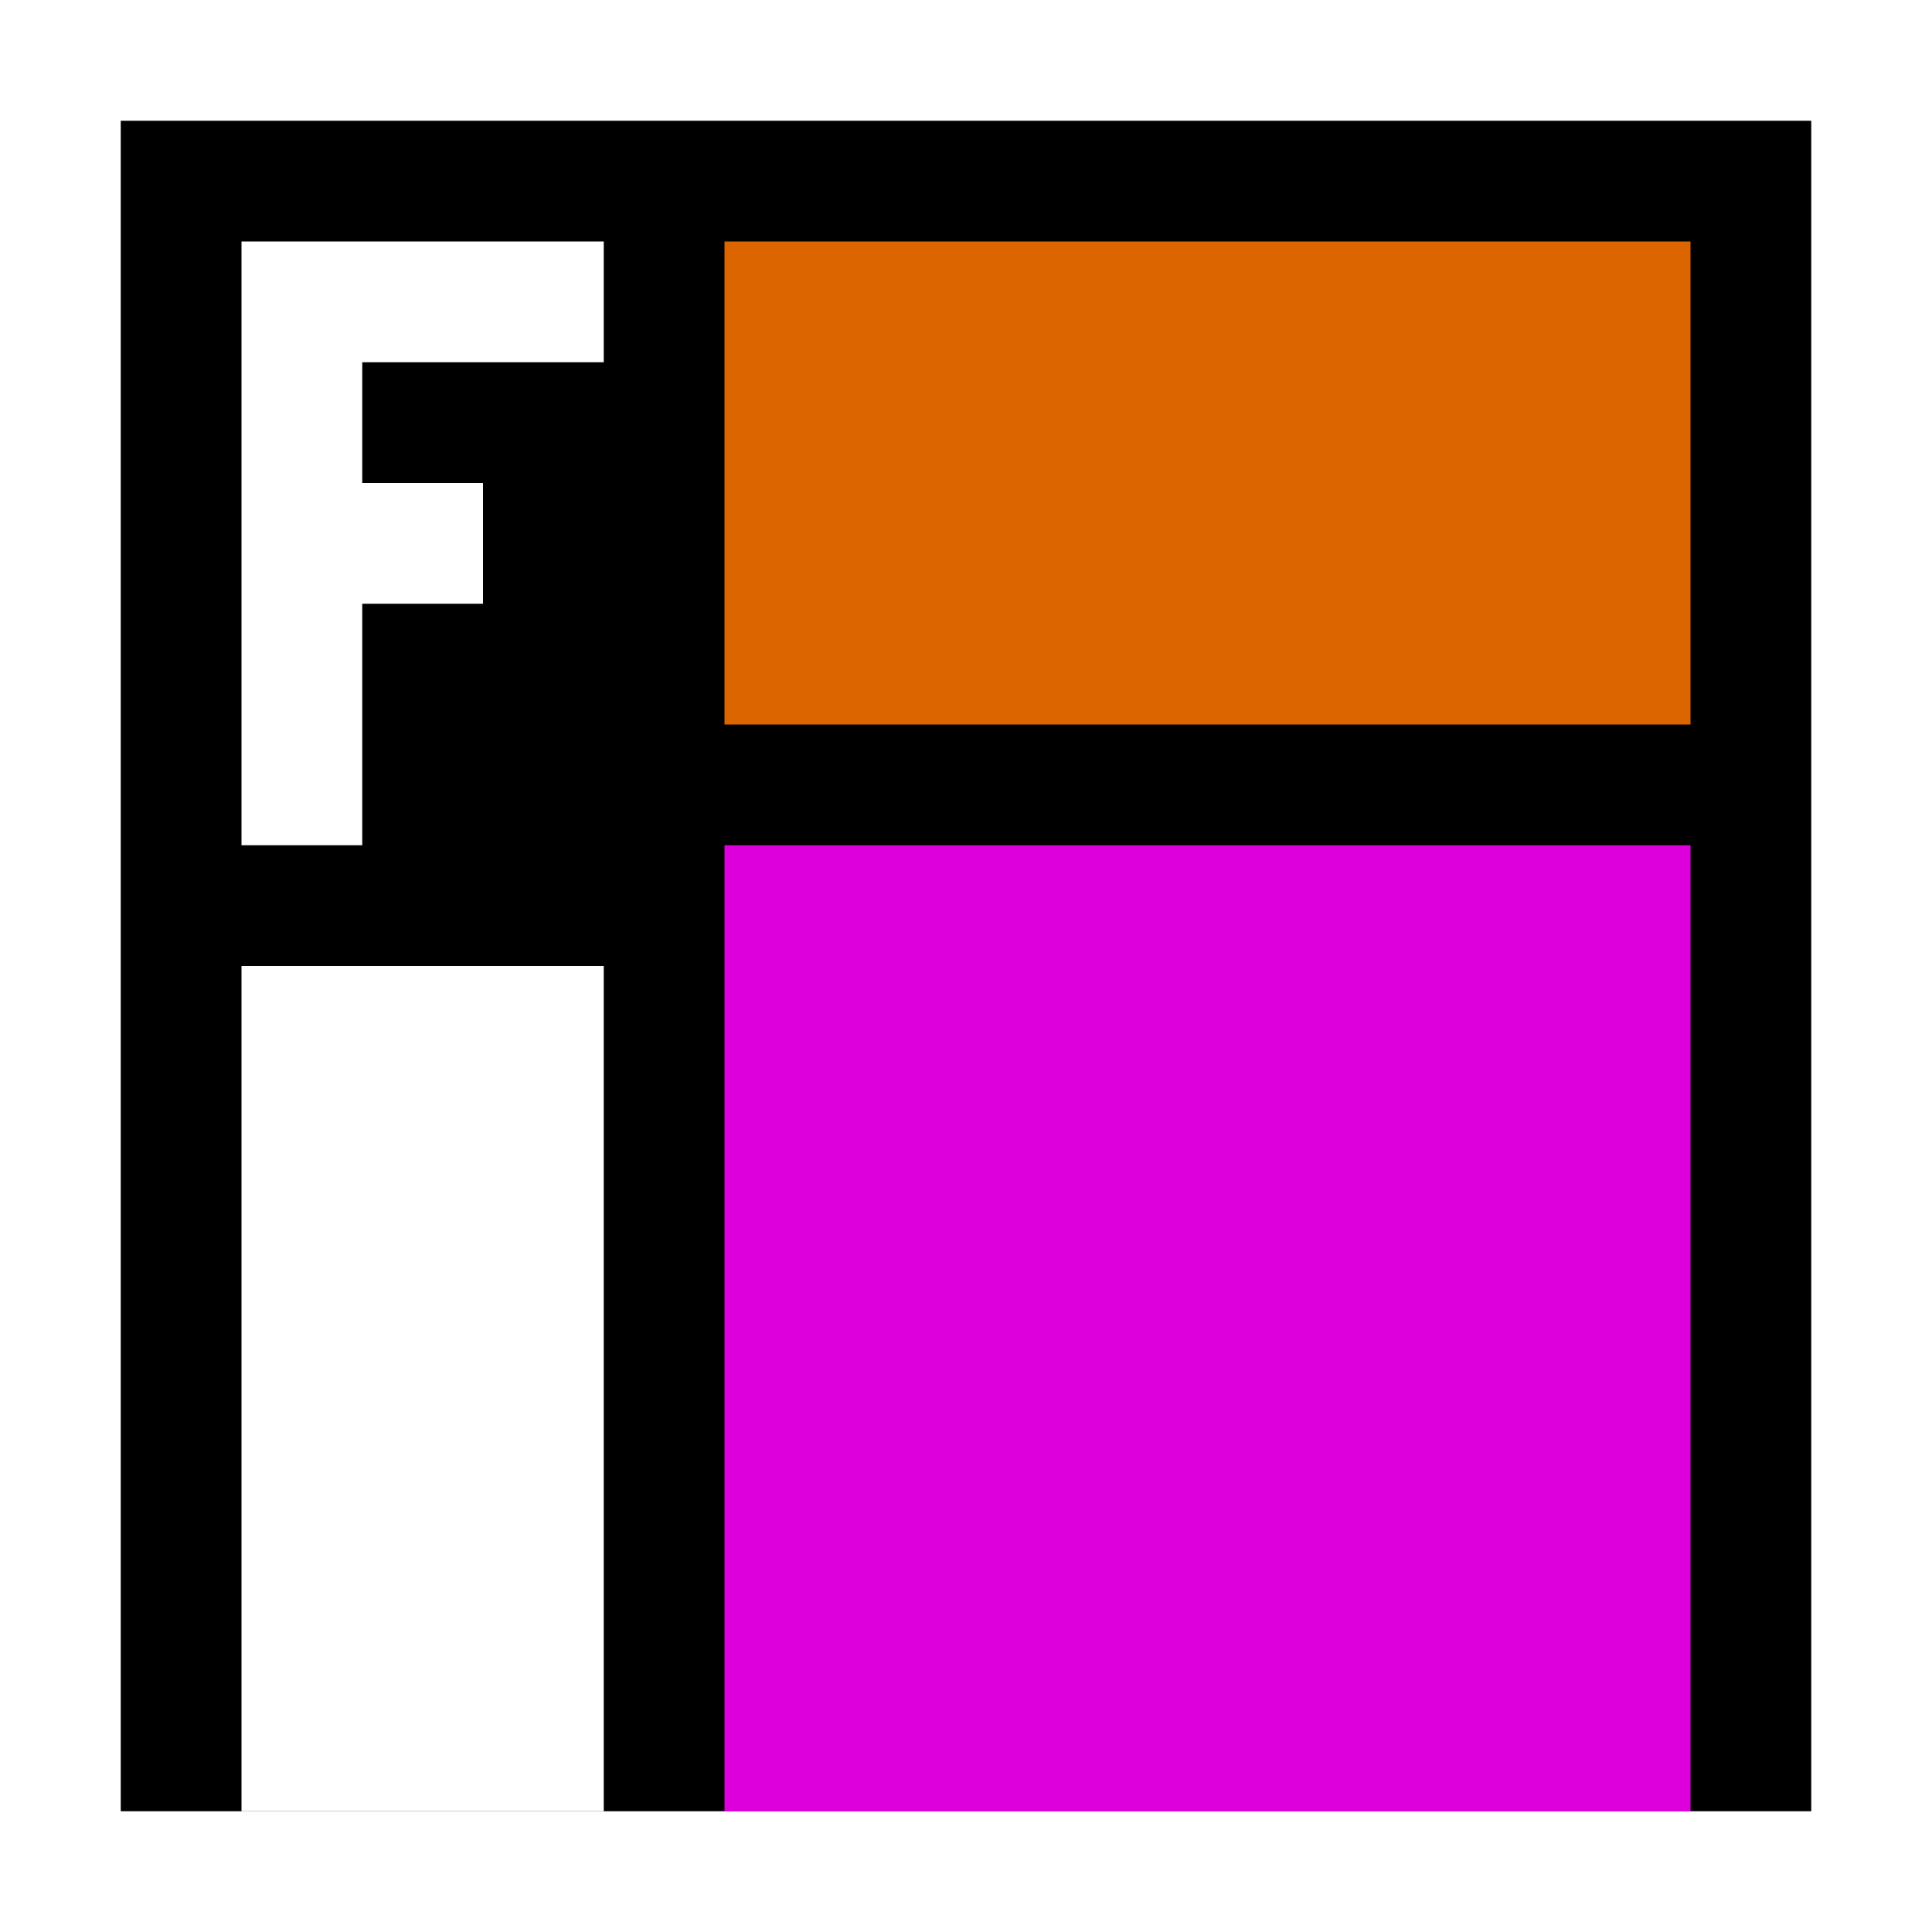
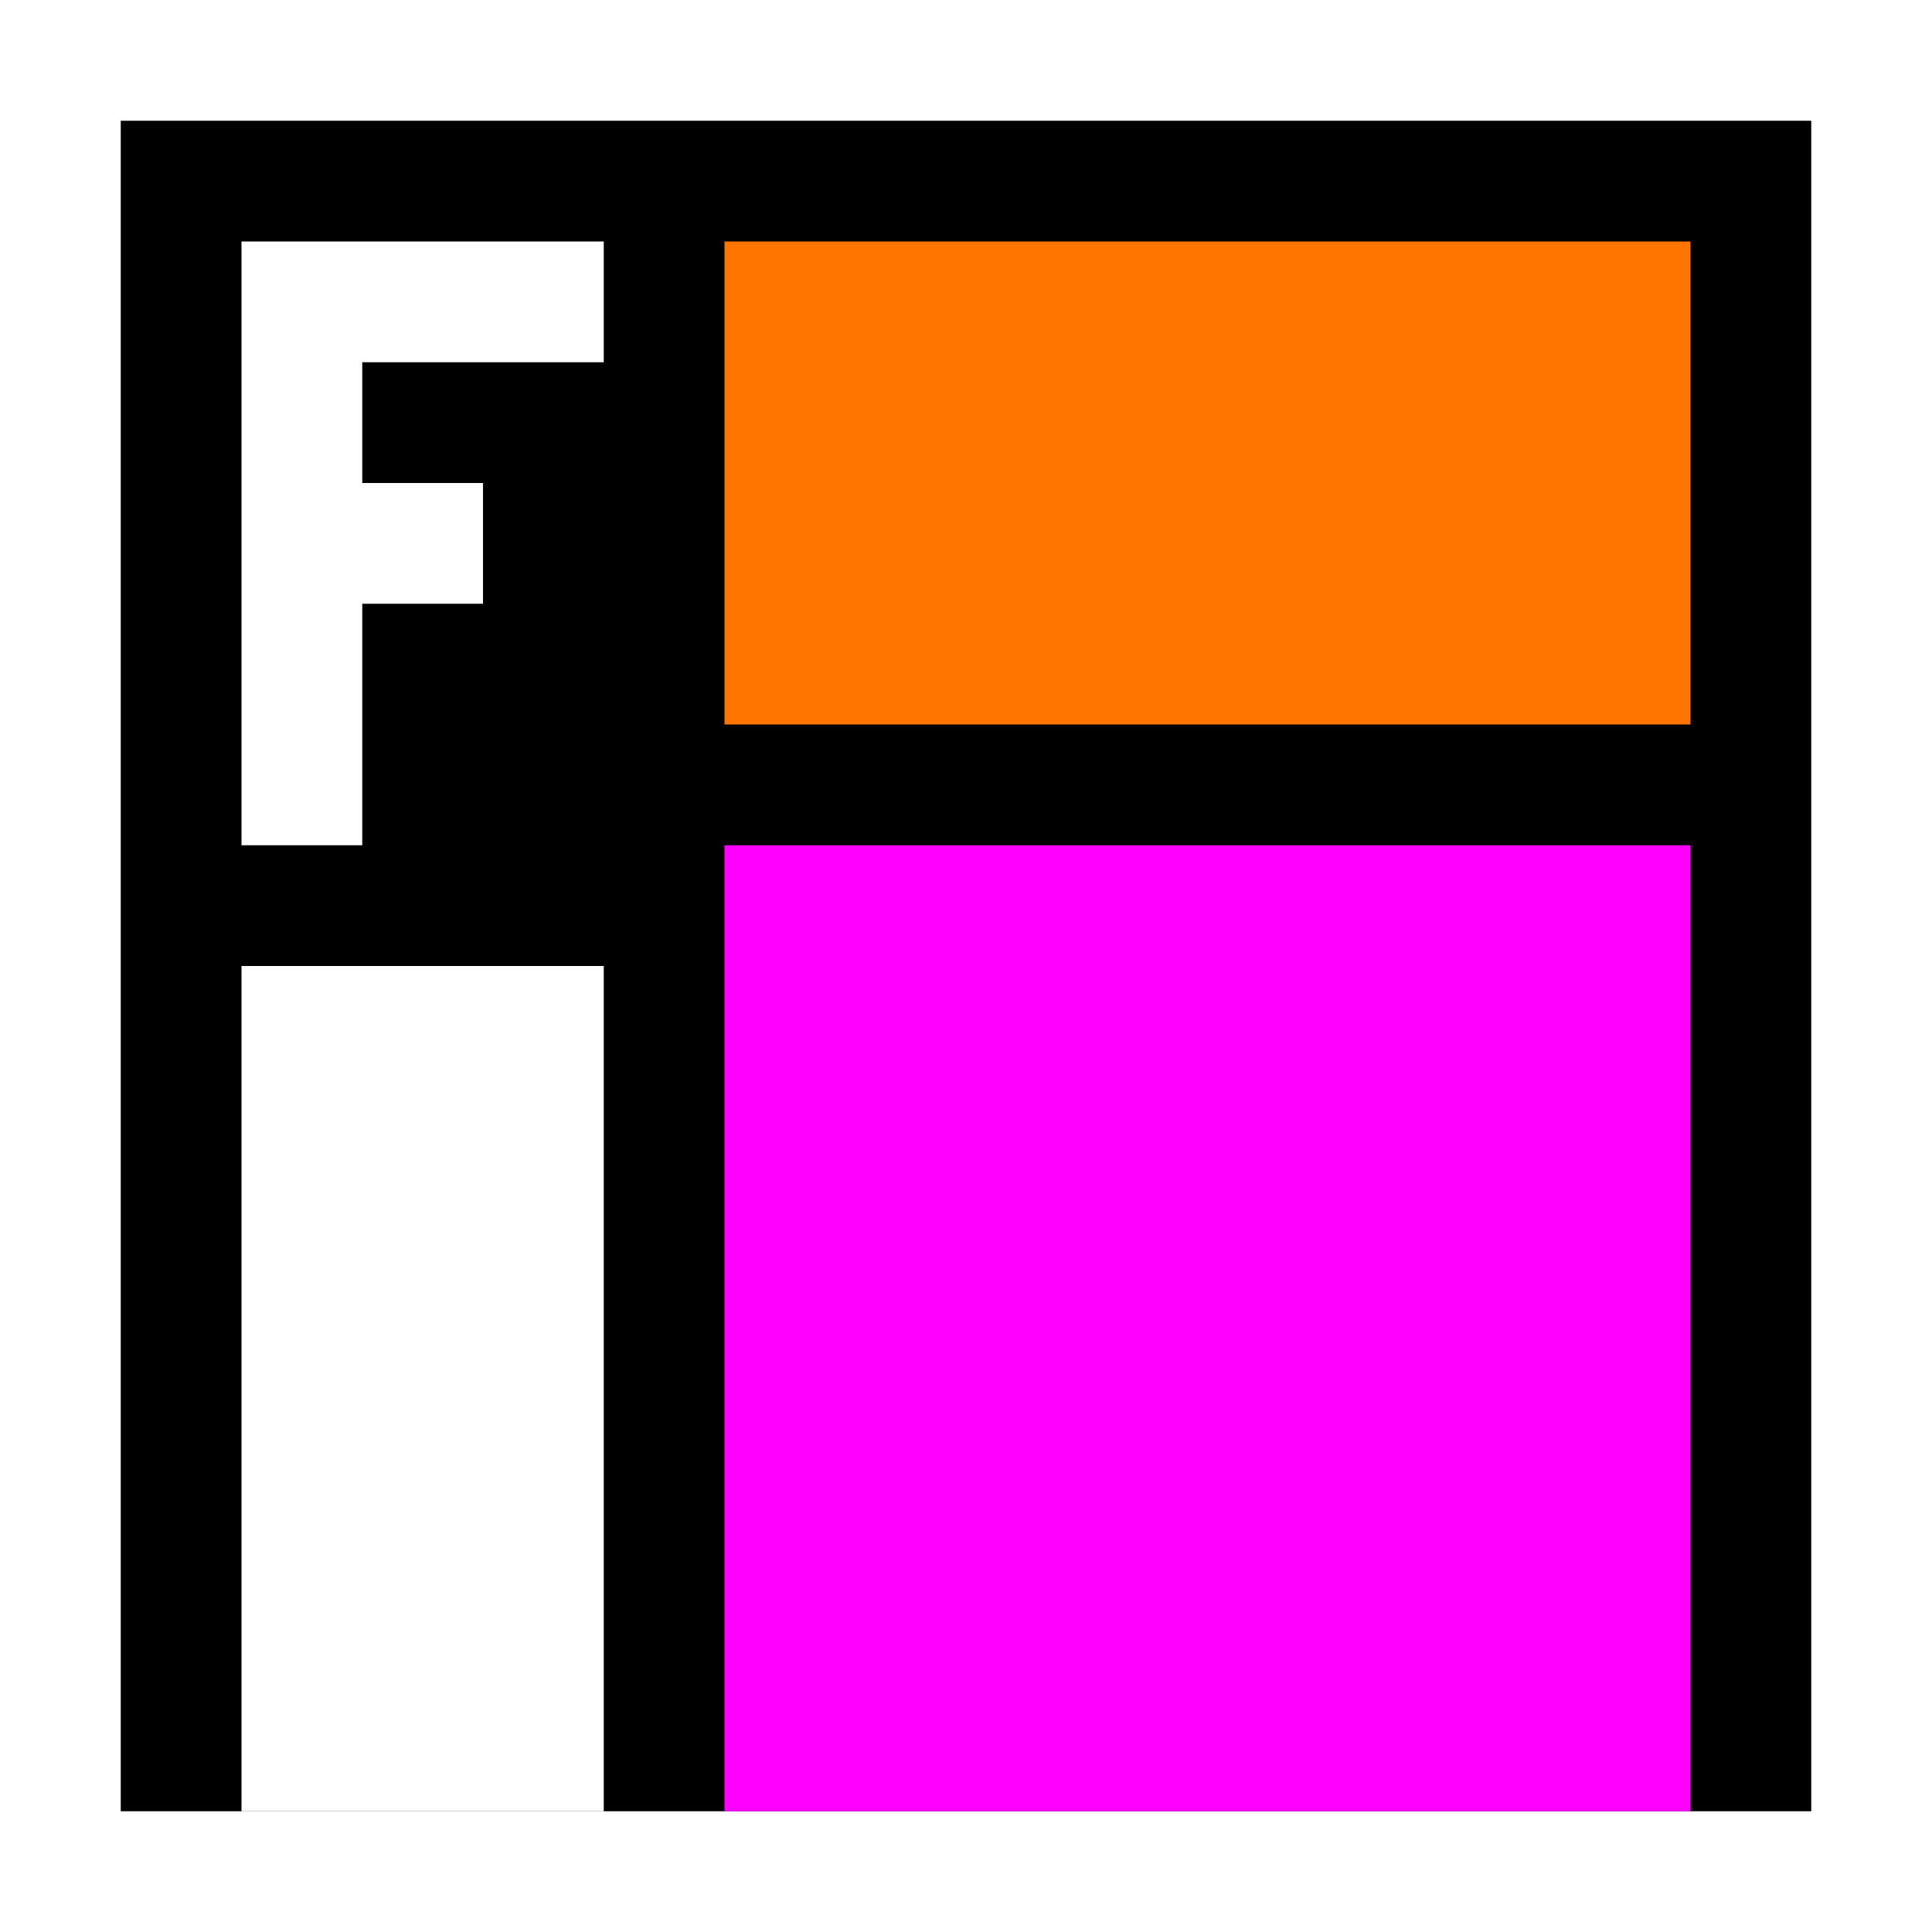
<svg xmlns="http://www.w3.org/2000/svg" viewBox="0 0 16 16" style="width:400px; height:400px;">
  <path d="M 1 1 L 1 15 15 15 15 1 Z" style="stroke-width:4;stroke-linejoin:miter;stroke-linecap:butt;stroke:#ffffff;fill:none;" />
  <path d="M 1 1 L 1 15 15 15 15 1 Z" style="fill:#000;stroke:none;" />
  <path d="M 2 2 L 5 2 5 3 3 3 3 4 4 4 4 5 3 5 3 7 2 7 Z" style="fill:#ffffff;stroke:none;" />
  <path d="M 2 8 L 2 15 5 15 5 8 Z" style="fill:#fff;stroke:none;" />
-   <path d="M 6 7 L 6 15 14 15 14 7 Z" style="fill:#ff00ffdd;stroke:none;" />
-   <path d="M 6 2 L 6 6 14 6 14 2 Z" style="fill:#ff7500dd;stroke:none;" />
+   <path d="M 6 7 L 6 15 14 15 14 7 Z" style="fill:#ff00ff;stroke:none;" />
+   <path d="M 6 2 L 6 6 14 6 14 2 Z" style="fill:#ff7500;stroke:none;" />
</svg>
